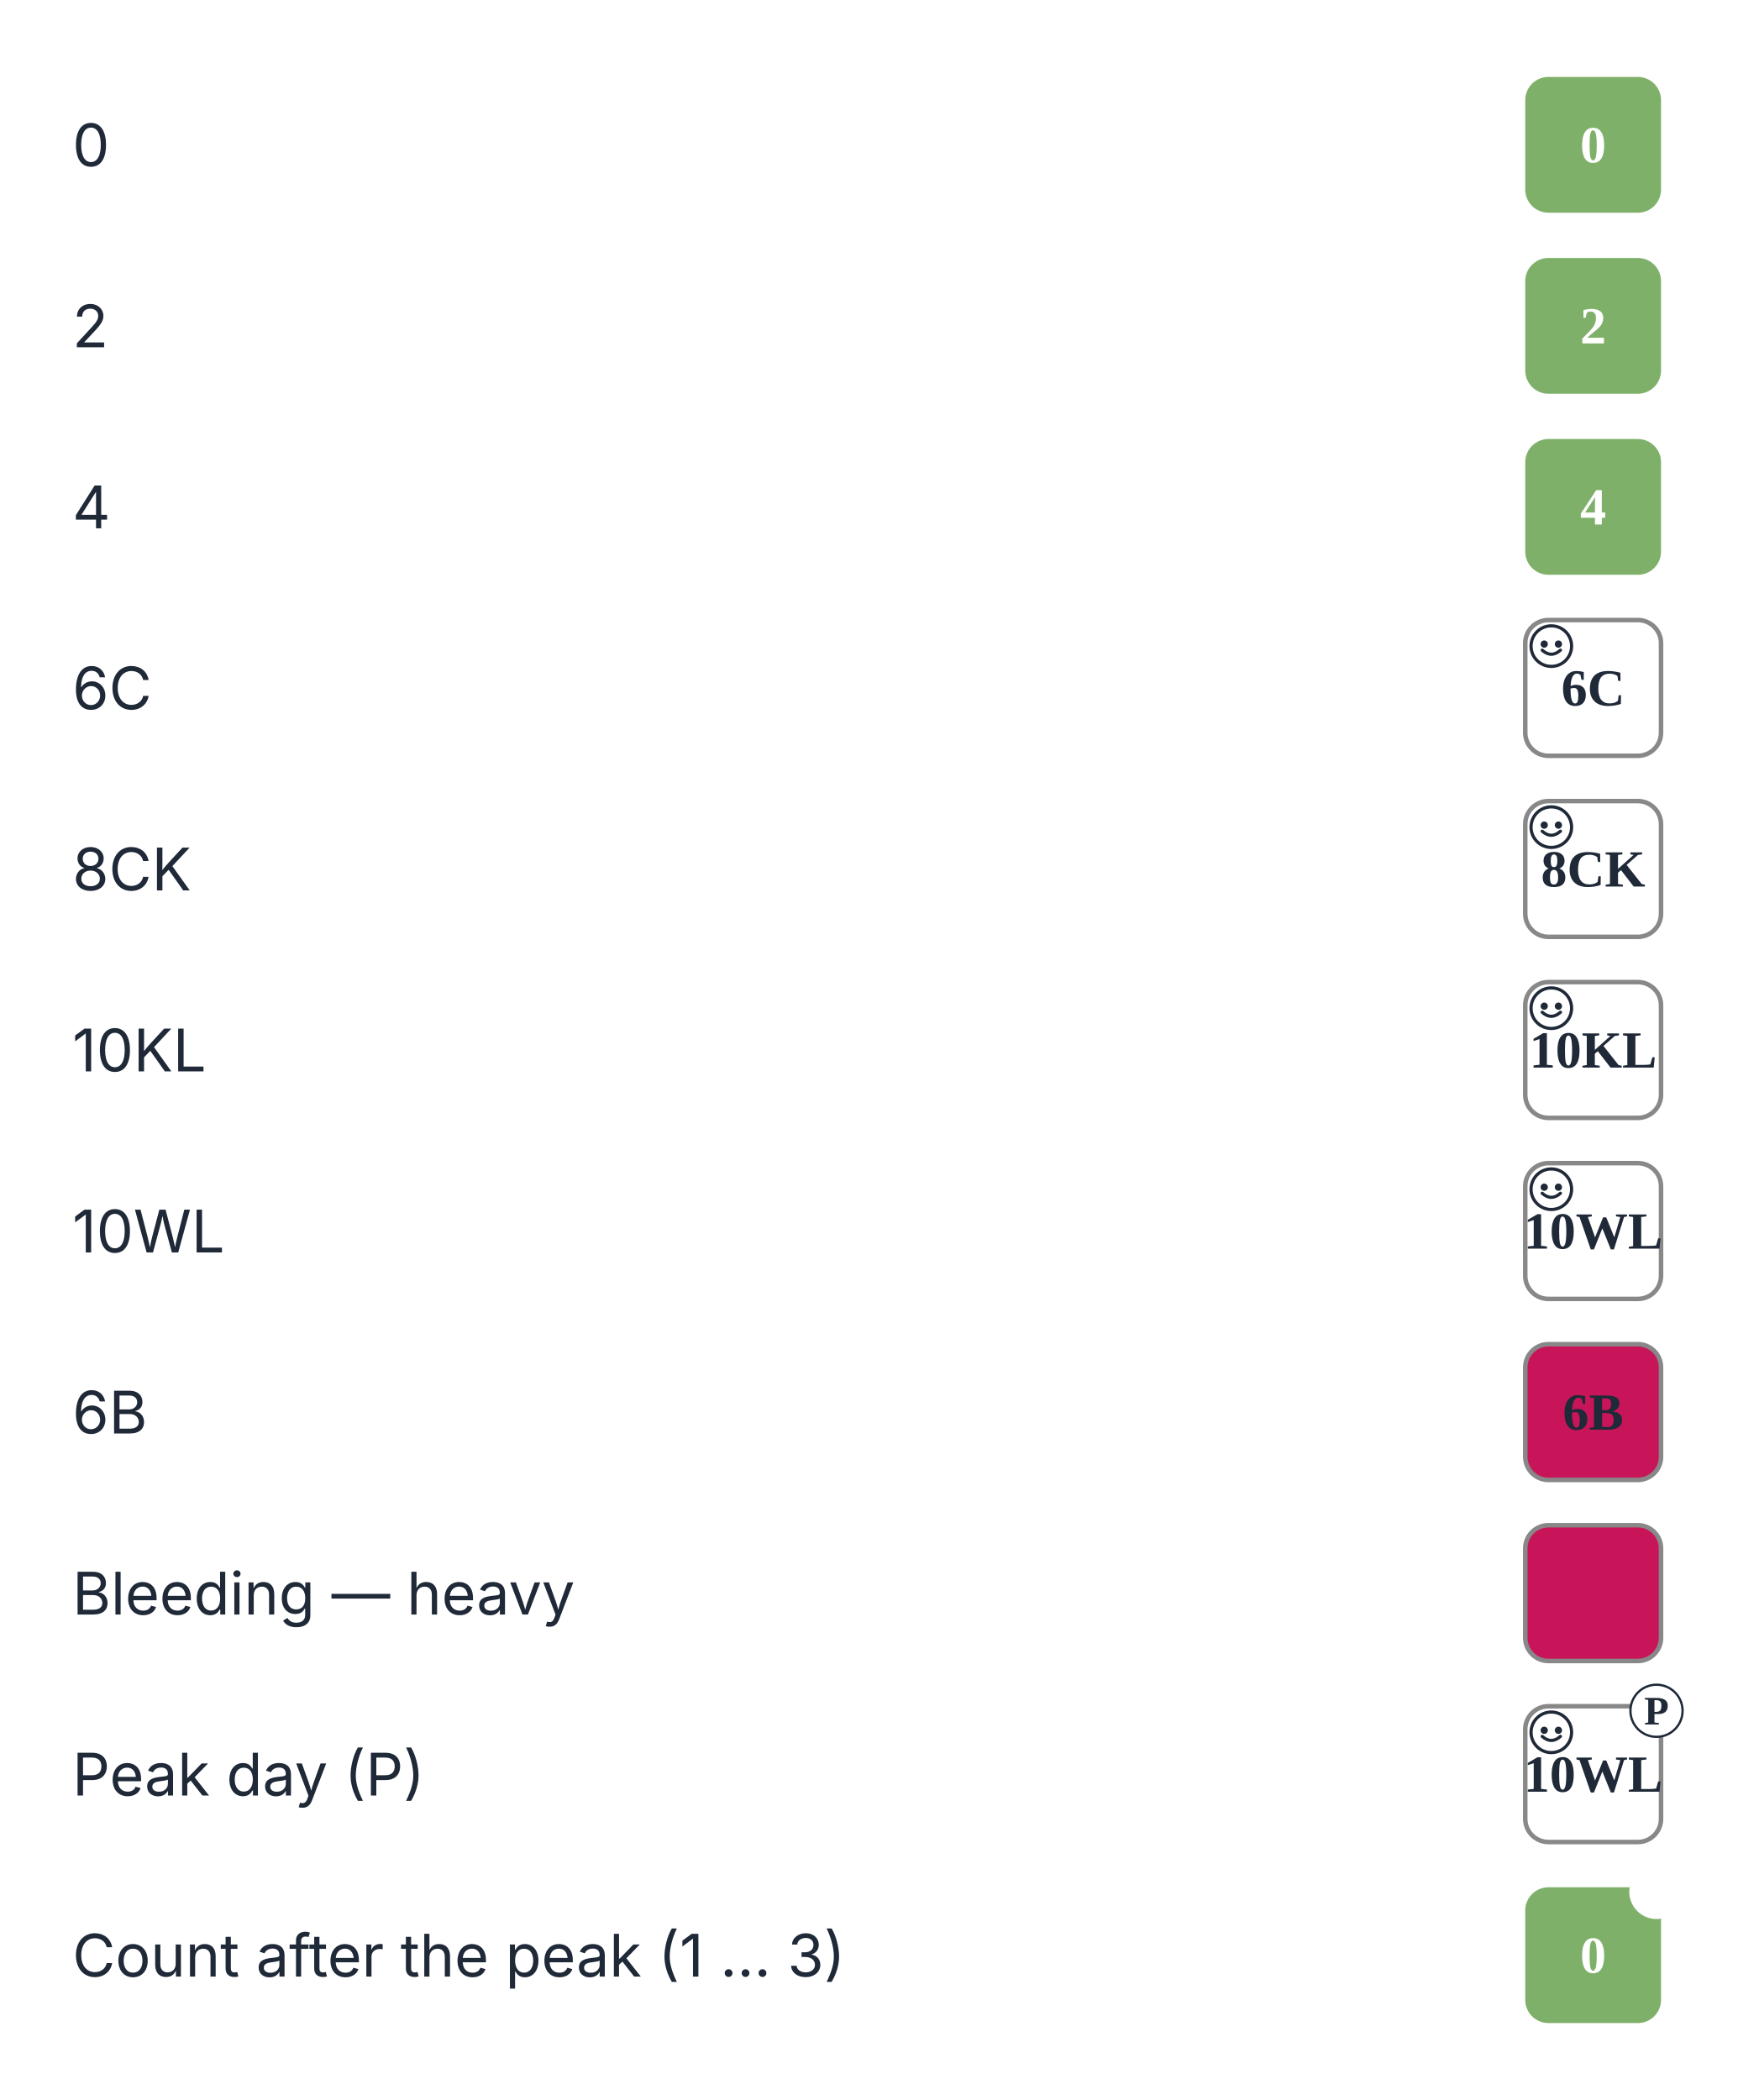
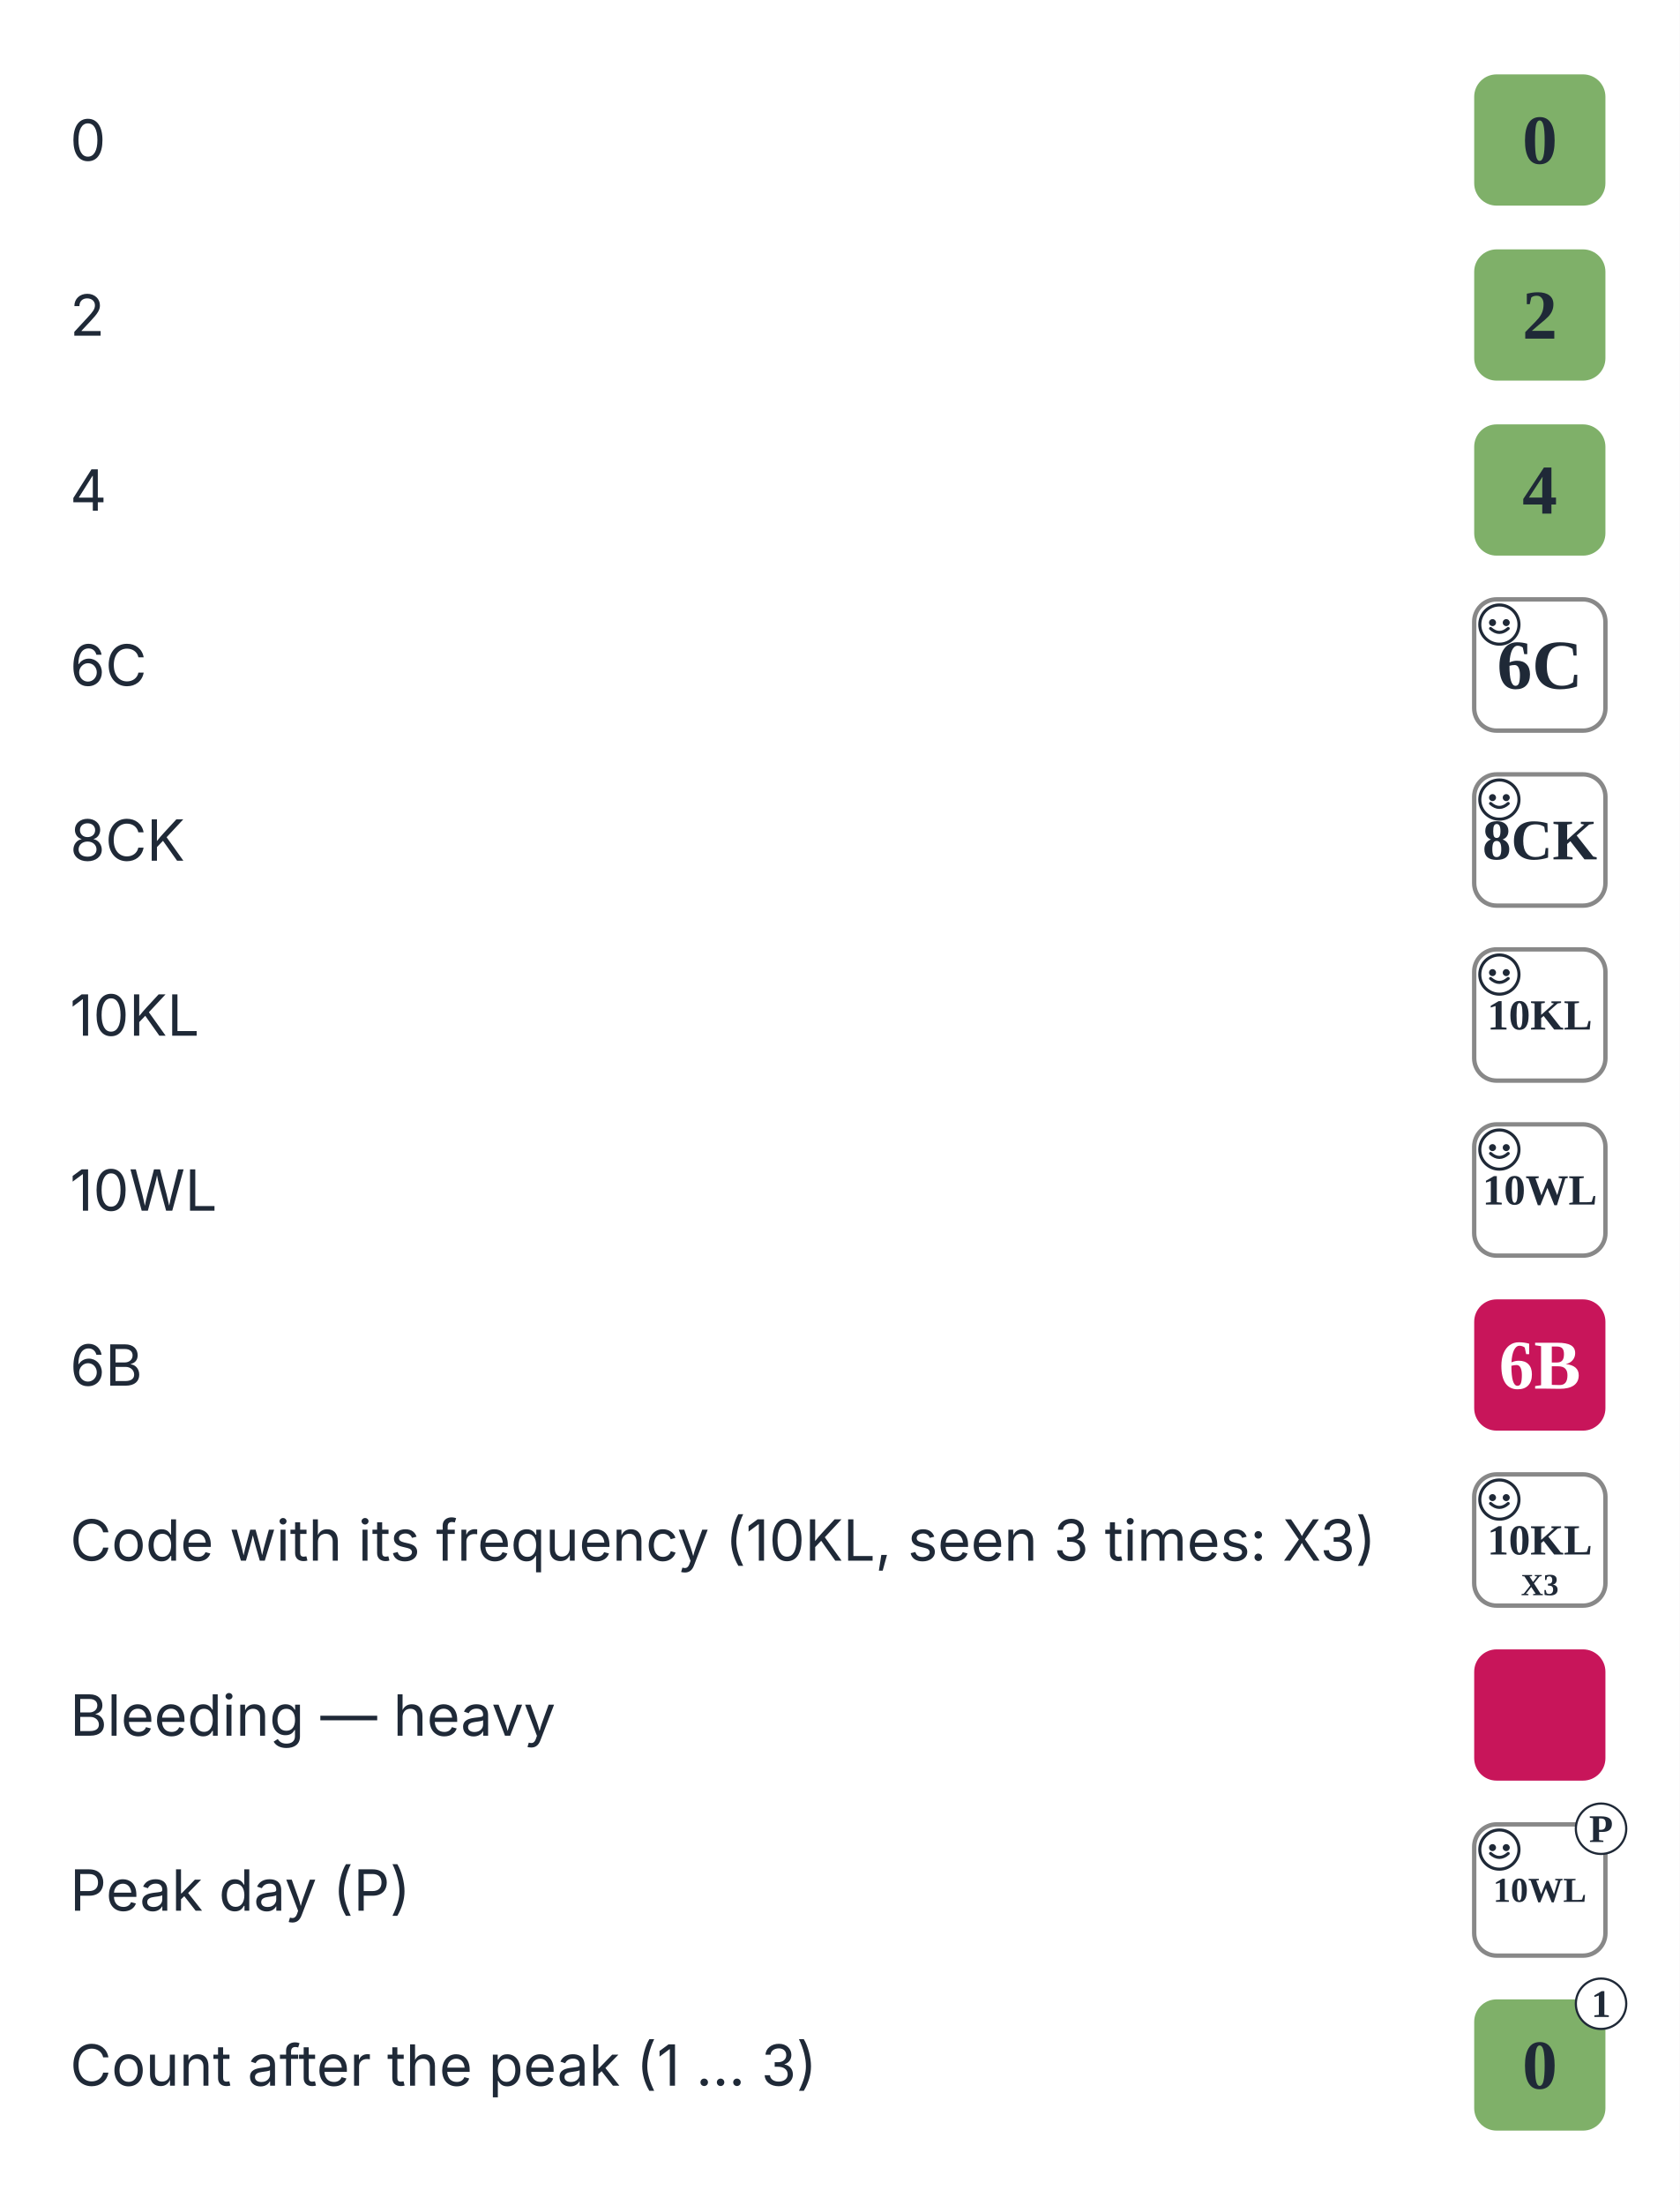
- <svg xmlns="http://www.w3.org/2000/svg" width="384" height="464" viewBox="0 0 384 464" role="img" aria-label="creighton — visual vocabulary">
-   <rect x="0" y="0" width="384" height="464" fill="#ffffff" />
+ <svg xmlns="http://www.w3.org/2000/svg" width="384" height="504" viewBox="0 0 384 504" role="img" aria-label="creighton — visual vocabulary">
+   <rect x="0" y="0" width="384" height="504" fill="#ffffff" />
  <g transform="translate(336, 16)">
    <rect x="1" y="1" width="30" height="30" rx="5.12" ry="5.12" fill="#7FB069" stroke="none" stroke-width="0" />
-     <text x="16" y="16" text-anchor="middle" dominant-baseline="central" font-size="11.52" font-weight="700" fill="#fff">0</text>
+     <text x="16" y="16" text-anchor="middle" dominant-baseline="central" font-size="16" font-weight="700" fill="#1f2937">0</text>
  </g>
  <text x="16" y="32" font-size="13" dominant-baseline="central" fill="#1f2937" font-family="system-ui, -apple-system, sans-serif">0</text>
  <g transform="translate(336, 56)">
    <rect x="1" y="1" width="30" height="30" rx="5.12" ry="5.12" fill="#7FB069" stroke="none" stroke-width="0" />
-     <text x="16" y="16" text-anchor="middle" dominant-baseline="central" font-size="11.52" font-weight="700" fill="#fff">2</text>
+     <text x="16" y="16" text-anchor="middle" dominant-baseline="central" font-size="16" font-weight="700" fill="#1f2937">2</text>
  </g>
  <text x="16" y="72" font-size="13" dominant-baseline="central" fill="#1f2937" font-family="system-ui, -apple-system, sans-serif">2</text>
  <g transform="translate(336, 96)">
    <rect x="1" y="1" width="30" height="30" rx="5.12" ry="5.12" fill="#7FB069" stroke="none" stroke-width="0" />
-     <text x="16" y="16" text-anchor="middle" dominant-baseline="central" font-size="11.52" font-weight="700" fill="#fff">4</text>
+     <text x="16" y="16" text-anchor="middle" dominant-baseline="central" font-size="16" font-weight="700" fill="#1f2937">4</text>
  </g>
  <text x="16" y="112" font-size="13" dominant-baseline="central" fill="#1f2937" font-family="system-ui, -apple-system, sans-serif">4</text>
  <g transform="translate(336, 136)">
    <rect x="1" y="1" width="30" height="30" rx="5.12" ry="5.12" fill="#FFFFFF" stroke="#888" stroke-width="1" />
-     <text x="16" y="16" text-anchor="middle" dominant-baseline="central" font-size="11.52" font-weight="700" fill="#1f2937">6C</text>
+     <text x="16" y="16" text-anchor="middle" dominant-baseline="central" font-size="16" font-weight="700" fill="#1f2937">6C</text>
    <g>
      <circle cx="6.76" cy="6.76" r="4.48" fill="#fff" stroke="#1f2937" stroke-width="0.7" />
      <circle cx="5.192" cy="6.312" r="0.8" fill="#1f2937" />
      <circle cx="8.328" cy="6.312" r="0.8" fill="#1f2937" />
      <path d="M 4.744 7.656 Q 6.76 9.448 8.776 7.656" fill="none" stroke="#1f2937" stroke-width="0.7" stroke-linecap="round" />
    </g>
  </g>
  <text x="16" y="152" font-size="13" dominant-baseline="central" fill="#1f2937" font-family="system-ui, -apple-system, sans-serif">6C</text>
  <g transform="translate(336, 176)">
    <rect x="1" y="1" width="30" height="30" rx="5.12" ry="5.12" fill="#FFFFFF" stroke="#888" stroke-width="1" />
-     <text x="16" y="16" text-anchor="middle" dominant-baseline="central" font-size="11.52" font-weight="700" fill="#1f2937">8CK</text>
+     <text x="16" y="16" text-anchor="middle" dominant-baseline="central" font-size="13.105" font-weight="700" fill="#1f2937">8CK</text>
    <g>
      <circle cx="6.76" cy="6.76" r="4.48" fill="#fff" stroke="#1f2937" stroke-width="0.7" />
      <circle cx="5.192" cy="6.312" r="0.8" fill="#1f2937" />
      <circle cx="8.328" cy="6.312" r="0.8" fill="#1f2937" />
      <path d="M 4.744 7.656 Q 6.76 9.448 8.776 7.656" fill="none" stroke="#1f2937" stroke-width="0.7" stroke-linecap="round" />
    </g>
  </g>
  <text x="16" y="192" font-size="13" dominant-baseline="central" fill="#1f2937" font-family="system-ui, -apple-system, sans-serif">8CK</text>
  <g transform="translate(336, 216)">
    <rect x="1" y="1" width="30" height="30" rx="5.12" ry="5.12" fill="#FFFFFF" stroke="#888" stroke-width="1" />
-     <text x="16" y="16" text-anchor="middle" dominant-baseline="central" font-size="11.52" font-weight="700" fill="#1f2937">10KL</text>
+     <text x="16" y="16" text-anchor="middle" dominant-baseline="central" font-size="9.829" font-weight="700" fill="#1f2937">10KL</text>
    <g>
      <circle cx="6.76" cy="6.76" r="4.48" fill="#fff" stroke="#1f2937" stroke-width="0.7" />
      <circle cx="5.192" cy="6.312" r="0.8" fill="#1f2937" />
      <circle cx="8.328" cy="6.312" r="0.8" fill="#1f2937" />
      <path d="M 4.744 7.656 Q 6.76 9.448 8.776 7.656" fill="none" stroke="#1f2937" stroke-width="0.7" stroke-linecap="round" />
    </g>
  </g>
  <text x="16" y="232" font-size="13" dominant-baseline="central" fill="#1f2937" font-family="system-ui, -apple-system, sans-serif">10KL</text>
  <g transform="translate(336, 256)">
    <rect x="1" y="1" width="30" height="30" rx="5.12" ry="5.12" fill="#FFFFFF" stroke="#888" stroke-width="1" />
-     <text x="16" y="16" text-anchor="middle" dominant-baseline="central" font-size="11.52" font-weight="700" fill="#1f2937">10WL</text>
+     <text x="16" y="16" text-anchor="middle" dominant-baseline="central" font-size="9.829" font-weight="700" fill="#1f2937">10WL</text>
    <g>
      <circle cx="6.76" cy="6.76" r="4.48" fill="#fff" stroke="#1f2937" stroke-width="0.7" />
      <circle cx="5.192" cy="6.312" r="0.8" fill="#1f2937" />
      <circle cx="8.328" cy="6.312" r="0.8" fill="#1f2937" />
      <path d="M 4.744 7.656 Q 6.76 9.448 8.776 7.656" fill="none" stroke="#1f2937" stroke-width="0.7" stroke-linecap="round" />
    </g>
  </g>
  <text x="16" y="272" font-size="13" dominant-baseline="central" fill="#1f2937" font-family="system-ui, -apple-system, sans-serif">10WL</text>
  <g transform="translate(336, 296)">
-     <rect x="1" y="1" width="30" height="30" rx="5.12" ry="5.12" fill="#C8155A" stroke="#888" stroke-width="1" />
-     <text x="16" y="16" text-anchor="middle" dominant-baseline="central" font-size="11.52" font-weight="700" fill="#1f2937">6B</text>
+     <rect x="1" y="1" width="30" height="30" rx="5.12" ry="5.12" fill="#C8155A" stroke="none" stroke-width="0" />
+     <text x="16" y="16" text-anchor="middle" dominant-baseline="central" font-size="16" font-weight="700" fill="#fff">6B</text>
  </g>
  <text x="16" y="312" font-size="13" dominant-baseline="central" fill="#1f2937" font-family="system-ui, -apple-system, sans-serif">6B</text>
  <g transform="translate(336, 336)">
-     <rect x="1" y="1" width="30" height="30" rx="5.12" ry="5.12" fill="#C8155A" stroke="#888" stroke-width="1" />
+     <rect x="1" y="1" width="30" height="30" rx="5.12" ry="5.12" fill="#FFFFFF" stroke="#888" stroke-width="1" />
+     <text x="16" y="16" text-anchor="middle" dominant-baseline="central" font-size="9.829" font-weight="700" fill="#1f2937">10KL</text>
+     <text x="16" y="26.24" text-anchor="middle" dominant-baseline="central" font-size="7.04" font-weight="600" fill="#1f2937">X3</text>
+     <g>
+       <circle cx="6.76" cy="6.76" r="4.48" fill="#fff" stroke="#1f2937" stroke-width="0.7" />
+       <circle cx="5.192" cy="6.312" r="0.8" fill="#1f2937" />
+       <circle cx="8.328" cy="6.312" r="0.8" fill="#1f2937" />
+       <path d="M 4.744 7.656 Q 6.76 9.448 8.776 7.656" fill="none" stroke="#1f2937" stroke-width="0.7" stroke-linecap="round" />
+     </g>
  </g>
-   <text x="16" y="352" font-size="13" dominant-baseline="central" fill="#1f2937" font-family="system-ui, -apple-system, sans-serif">Bleeding — heavy</text>
+   <text x="16" y="352" font-size="13" dominant-baseline="central" fill="#1f2937" font-family="system-ui, -apple-system, sans-serif">Code with its frequency (10KL, seen 3 times: X3)</text>
  <g transform="translate(336, 376)">
+     <rect x="1" y="1" width="30" height="30" rx="5.12" ry="5.12" fill="#C8155A" stroke="none" stroke-width="0" />
+   </g>
+   <text x="16" y="392" font-size="13" dominant-baseline="central" fill="#1f2937" font-family="system-ui, -apple-system, sans-serif">Bleeding — heavy</text>
+   <g transform="translate(336, 416)">
    <rect x="1" y="1" width="30" height="30" rx="5.12" ry="5.12" fill="#FFFFFF" stroke="#888" stroke-width="1" />
-     <text x="16" y="16" text-anchor="middle" dominant-baseline="central" font-size="11.52" font-weight="700" fill="#1f2937">10WL</text>
+     <text x="16" y="16" text-anchor="middle" dominant-baseline="central" font-size="8" font-weight="700" fill="#1f2937">10WL</text>
    <g>
      <circle cx="30" cy="2" r="5.76" fill="#fff" stroke="#1f2937" stroke-width="0.5" />
      <text x="30" y="2" text-anchor="middle" dominant-baseline="central" font-size="8.96" font-weight="700" fill="#1f2937">P</text>
    </g>
    <g>
      <circle cx="6.76" cy="6.76" r="4.48" fill="#fff" stroke="#1f2937" stroke-width="0.7" />
      <circle cx="5.192" cy="6.312" r="0.8" fill="#1f2937" />
      <circle cx="8.328" cy="6.312" r="0.8" fill="#1f2937" />
      <path d="M 4.744 7.656 Q 6.76 9.448 8.776 7.656" fill="none" stroke="#1f2937" stroke-width="0.7" stroke-linecap="round" />
    </g>
  </g>
-   <text x="16" y="392" font-size="13" dominant-baseline="central" fill="#1f2937" font-family="system-ui, -apple-system, sans-serif">Peak day (P)</text>
-   <g transform="translate(336, 416)">
+   <text x="16" y="432" font-size="13" dominant-baseline="central" fill="#1f2937" font-family="system-ui, -apple-system, sans-serif">Peak day (P)</text>
+   <g transform="translate(336, 456)">
    <rect x="1" y="1" width="30" height="30" rx="5.12" ry="5.12" fill="#7FB069" stroke="none" stroke-width="0" />
-     <text x="16" y="16" text-anchor="middle" dominant-baseline="central" font-size="11.52" font-weight="700" fill="#fff">0</text>
+     <text x="16" y="16" text-anchor="middle" dominant-baseline="central" font-size="16" font-weight="700" fill="#1f2937">0</text>
    <g>
-       <circle cx="30" cy="2" r="5.76" fill="#fff" stroke="#fff" stroke-width="0.5" />
-       <text x="30" y="2" text-anchor="middle" dominant-baseline="central" font-size="8.96" font-weight="700" fill="#fff">1</text>
+       <circle cx="30" cy="2" r="5.76" fill="#fff" stroke="#1f2937" stroke-width="0.5" />
+       <text x="30" y="2" text-anchor="middle" dominant-baseline="central" font-size="8.96" font-weight="700" fill="#1f2937">1</text>
    </g>
  </g>
-   <text x="16" y="432" font-size="13" dominant-baseline="central" fill="#1f2937" font-family="system-ui, -apple-system, sans-serif">Count after the peak (1 … 3)</text>
+   <text x="16" y="472" font-size="13" dominant-baseline="central" fill="#1f2937" font-family="system-ui, -apple-system, sans-serif">Count after the peak (1 … 3)</text>
</svg>
